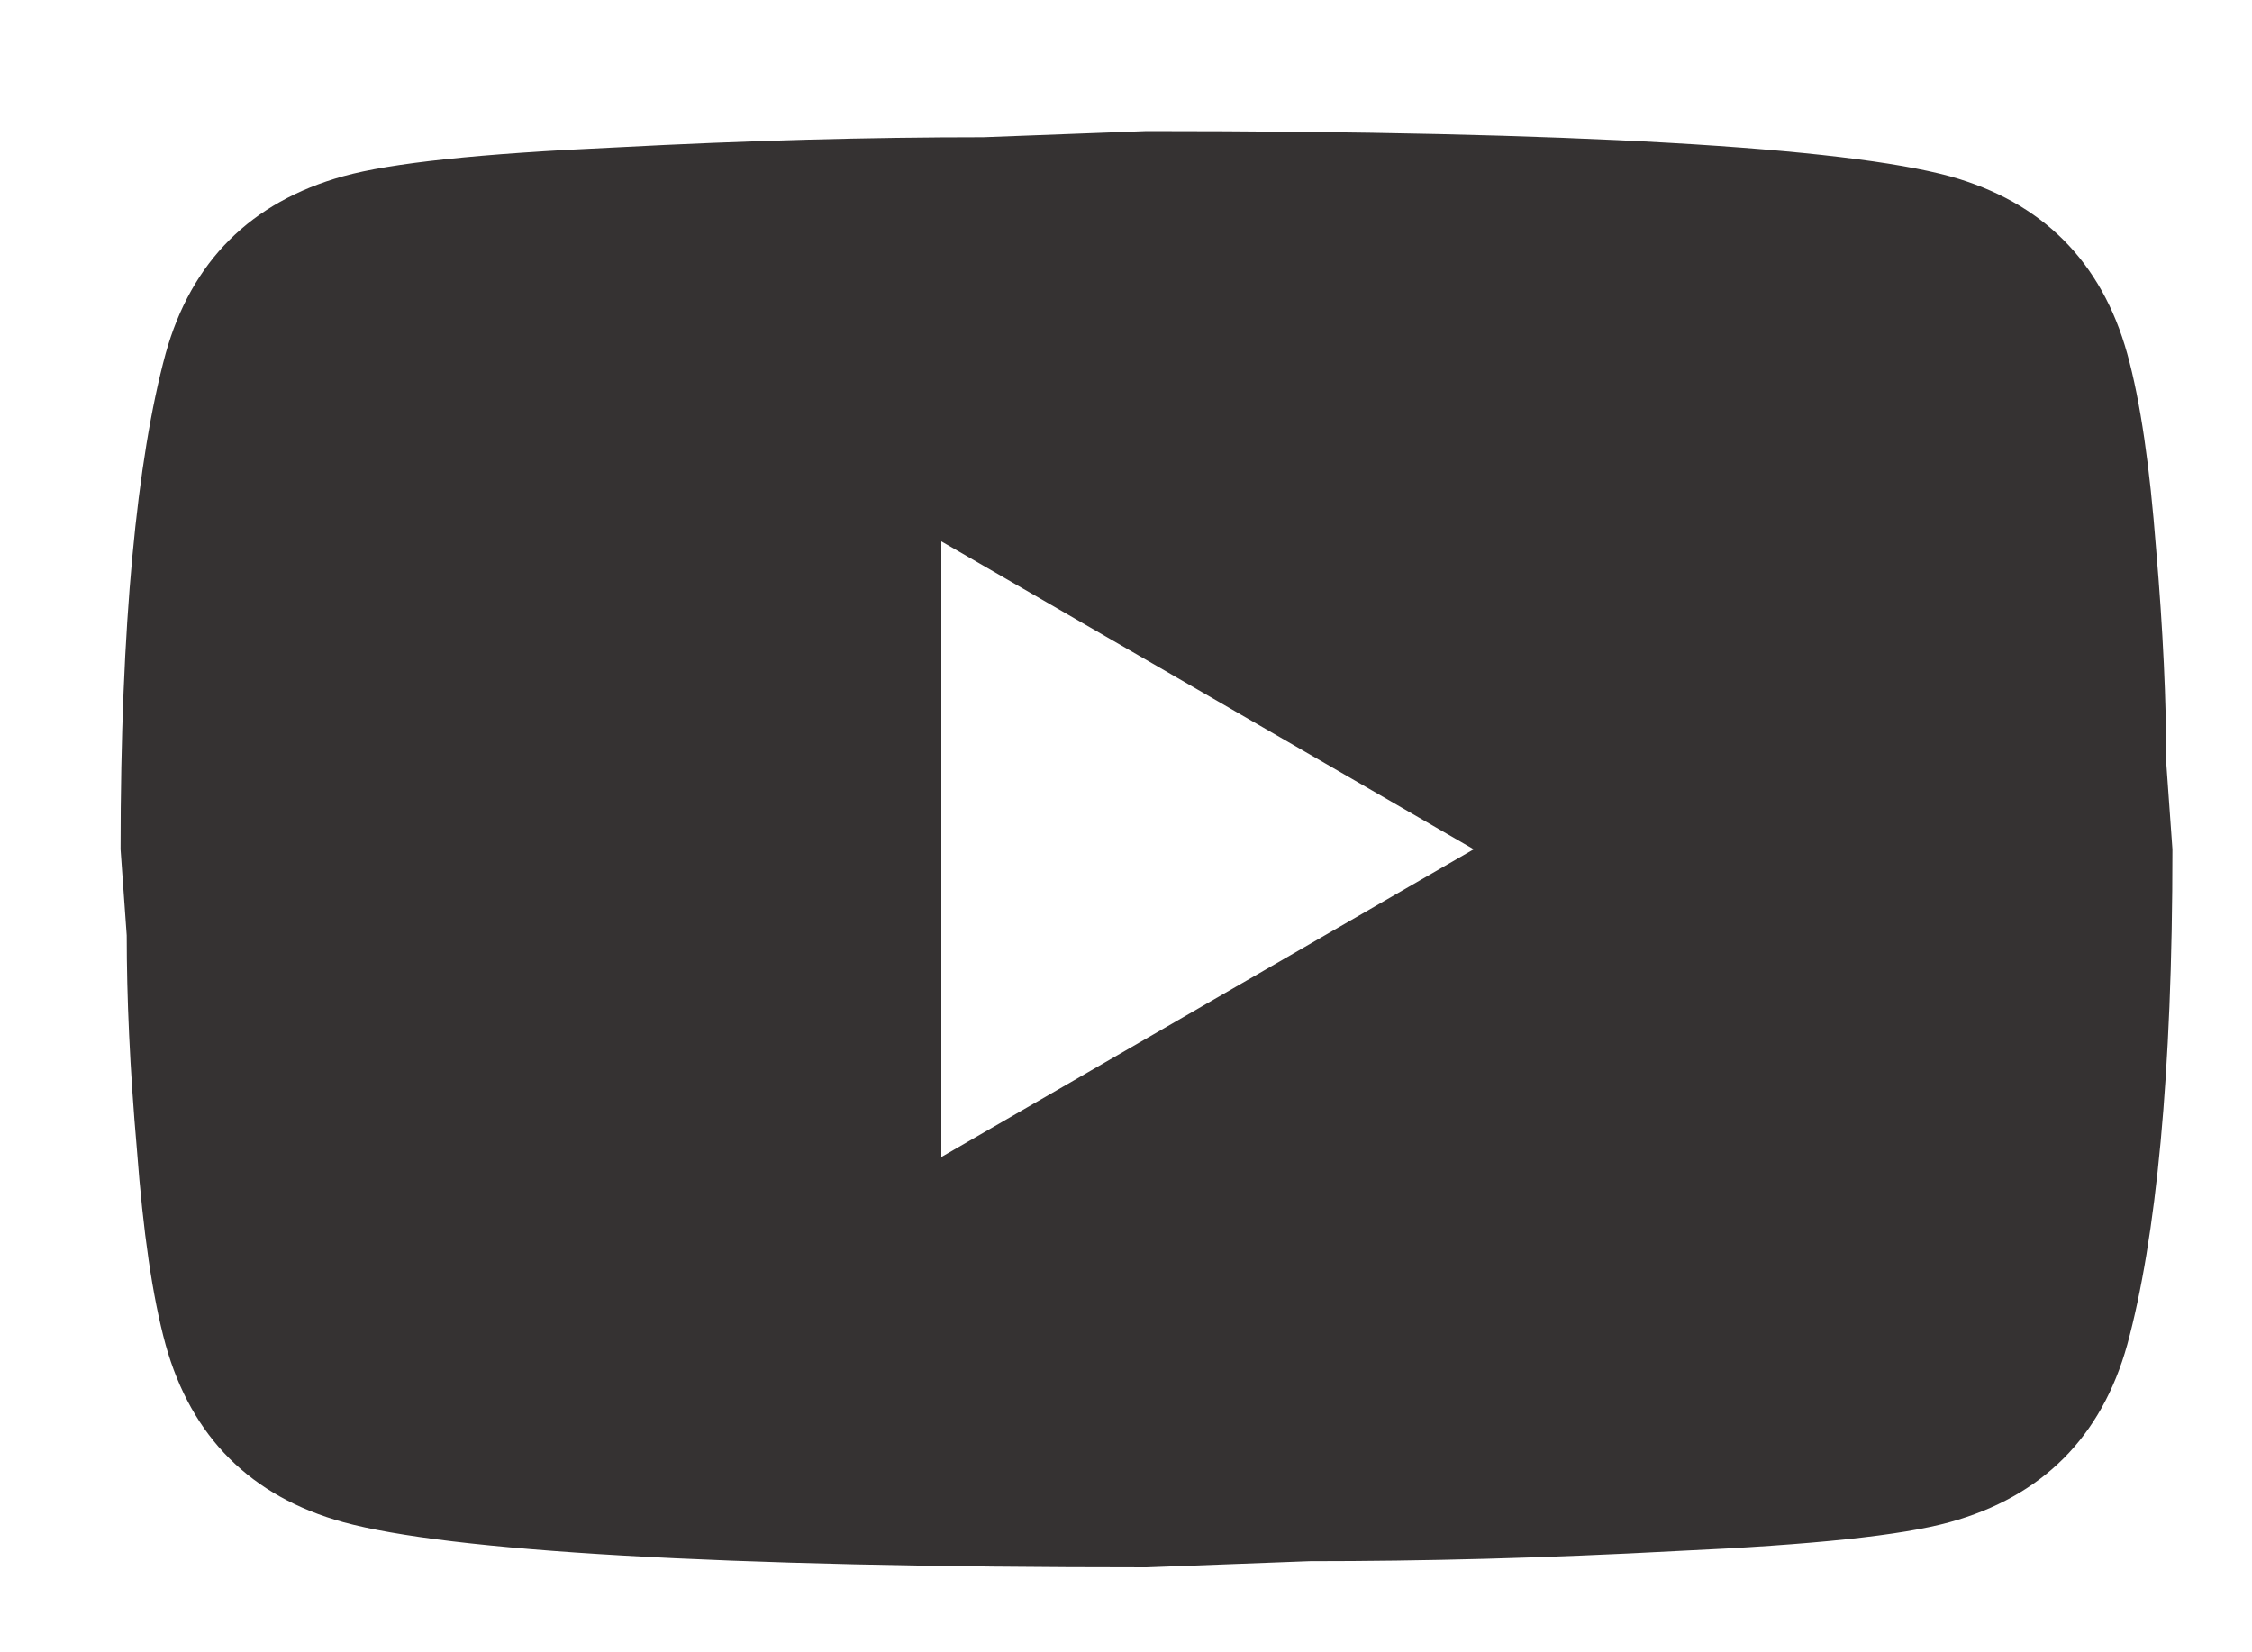
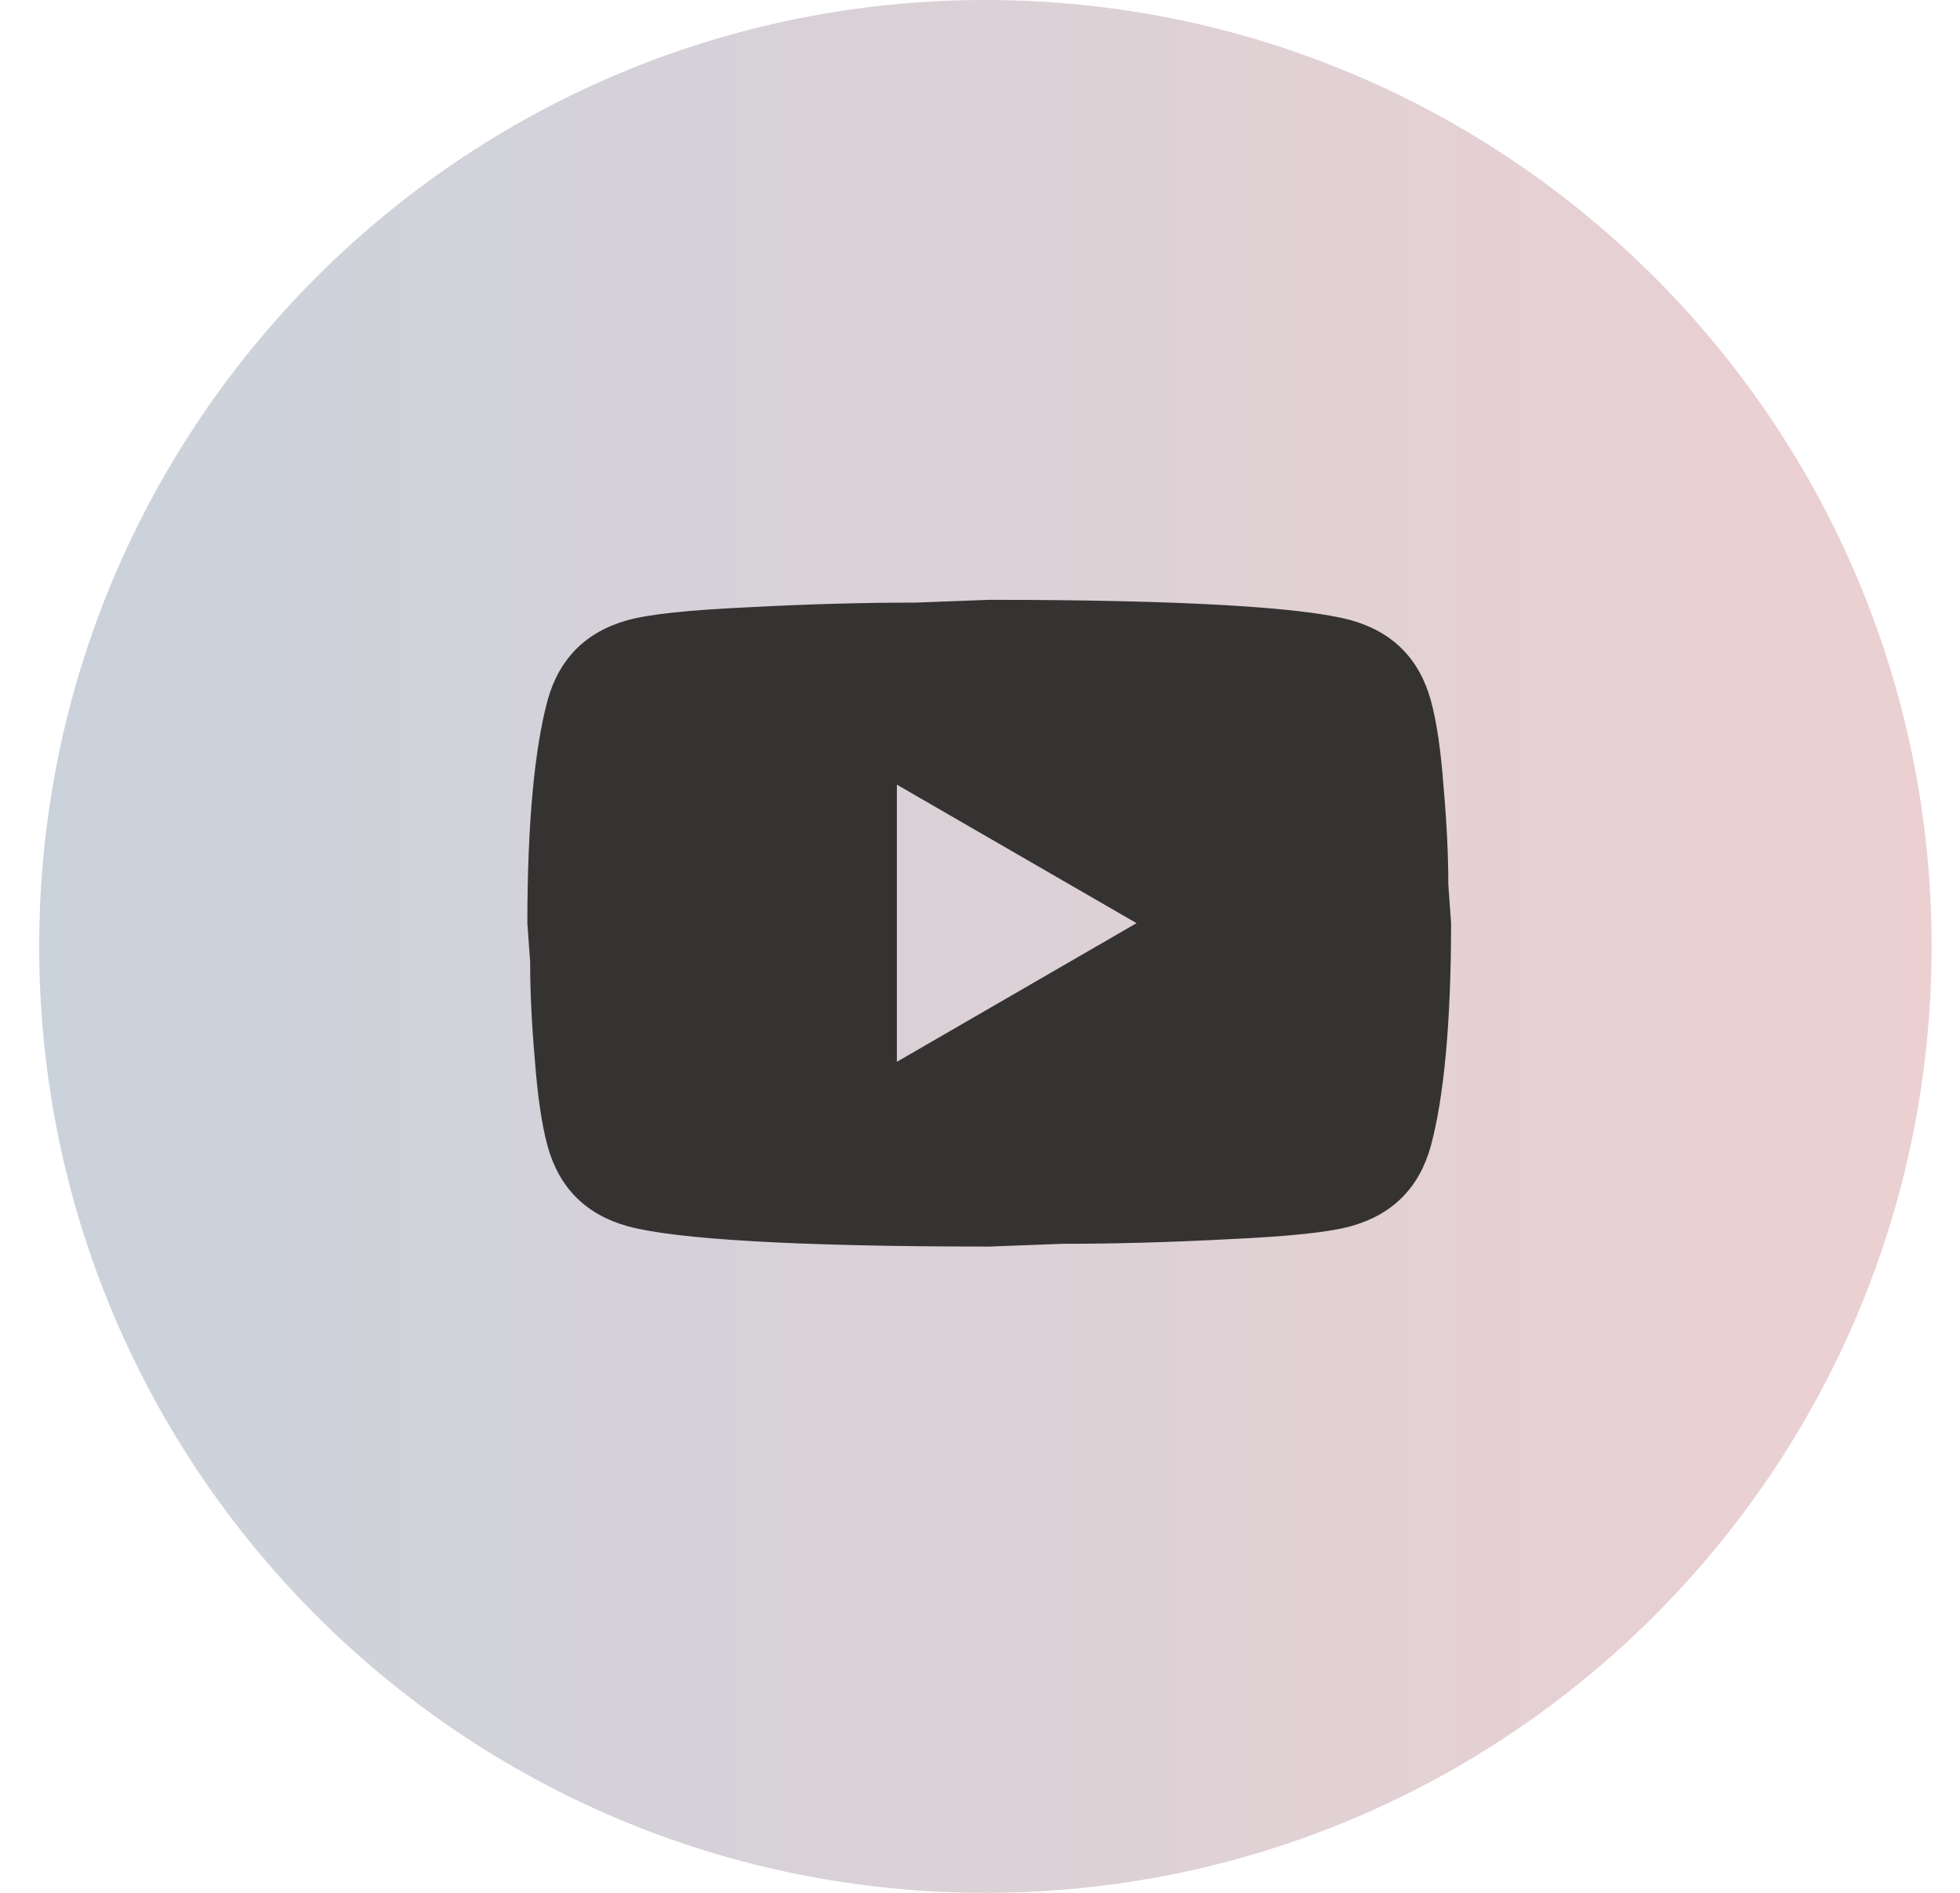
- <svg xmlns="http://www.w3.org/2000/svg" width="15" height="11" viewBox="0 0 15 11" fill="none">
-   <path d="M6.27 7.707L9.816 5.657L6.27 3.606V7.707ZM14.169 2.356C14.258 2.677 14.319 3.108 14.361 3.654C14.408 4.201 14.429 4.673 14.429 5.083L14.47 5.657C14.47 7.153 14.361 8.253 14.169 8.957C13.998 9.572 13.602 9.969 12.987 10.139C12.666 10.228 12.078 10.29 11.176 10.331C10.288 10.379 9.475 10.399 8.723 10.399L7.636 10.44C4.773 10.44 2.989 10.331 2.286 10.139C1.671 9.969 1.274 9.572 1.103 8.957C1.015 8.636 0.953 8.205 0.912 7.659C0.864 7.112 0.844 6.641 0.844 6.231L0.803 5.657C0.803 4.16 0.912 3.06 1.103 2.356C1.274 1.741 1.671 1.345 2.286 1.174C2.607 1.085 3.194 1.023 4.097 0.982C4.985 0.935 5.798 0.914 6.55 0.914L7.636 0.873C10.5 0.873 12.283 0.982 12.987 1.174C13.602 1.345 13.998 1.741 14.169 2.356Z" fill="#353232" />
+ <svg xmlns="http://www.w3.org/2000/svg" width="29" height="28" viewBox="0 0 29 28" fill="none">
+   <circle cx="14.58" cy="14" r="14" fill="url(#paint0_linear_439_398)" />
+   <path d="M13.27 15.707L16.816 13.656L13.27 11.607V15.707ZM21.169 10.356C21.258 10.677 21.32 11.108 21.36 11.654C21.408 12.201 21.429 12.672 21.429 13.082L21.47 13.656C21.47 15.153 21.36 16.253 21.169 16.957C20.998 17.572 20.602 17.968 19.987 18.139C19.666 18.228 19.078 18.29 18.176 18.331C17.288 18.378 16.474 18.399 15.723 18.399L14.636 18.44C11.773 18.44 9.989 18.331 9.286 18.139C8.671 17.968 8.274 17.572 8.103 16.957C8.015 16.636 7.953 16.206 7.912 15.659C7.864 15.112 7.844 14.641 7.844 14.231L7.803 13.656C7.803 12.16 7.912 11.06 8.103 10.356C8.274 9.741 8.671 9.345 9.286 9.174C9.607 9.085 10.194 9.023 11.097 8.982C11.985 8.935 12.798 8.914 13.55 8.914L14.636 8.873C17.5 8.873 19.283 8.982 19.987 9.174C20.602 9.345 20.998 9.741 21.169 10.356Z" fill="#353232" />
+   <defs>
+     <linearGradient id="paint0_linear_439_398" x1="0.58" y1="14" x2="28.58" y2="14" gradientUnits="userSpaceOnUse">
+       <stop stop-color="#CAD2DC" />
+       <stop offset="1" stop-color="#ECD0D1" />
+     </linearGradient>
+   </defs>
</svg>
